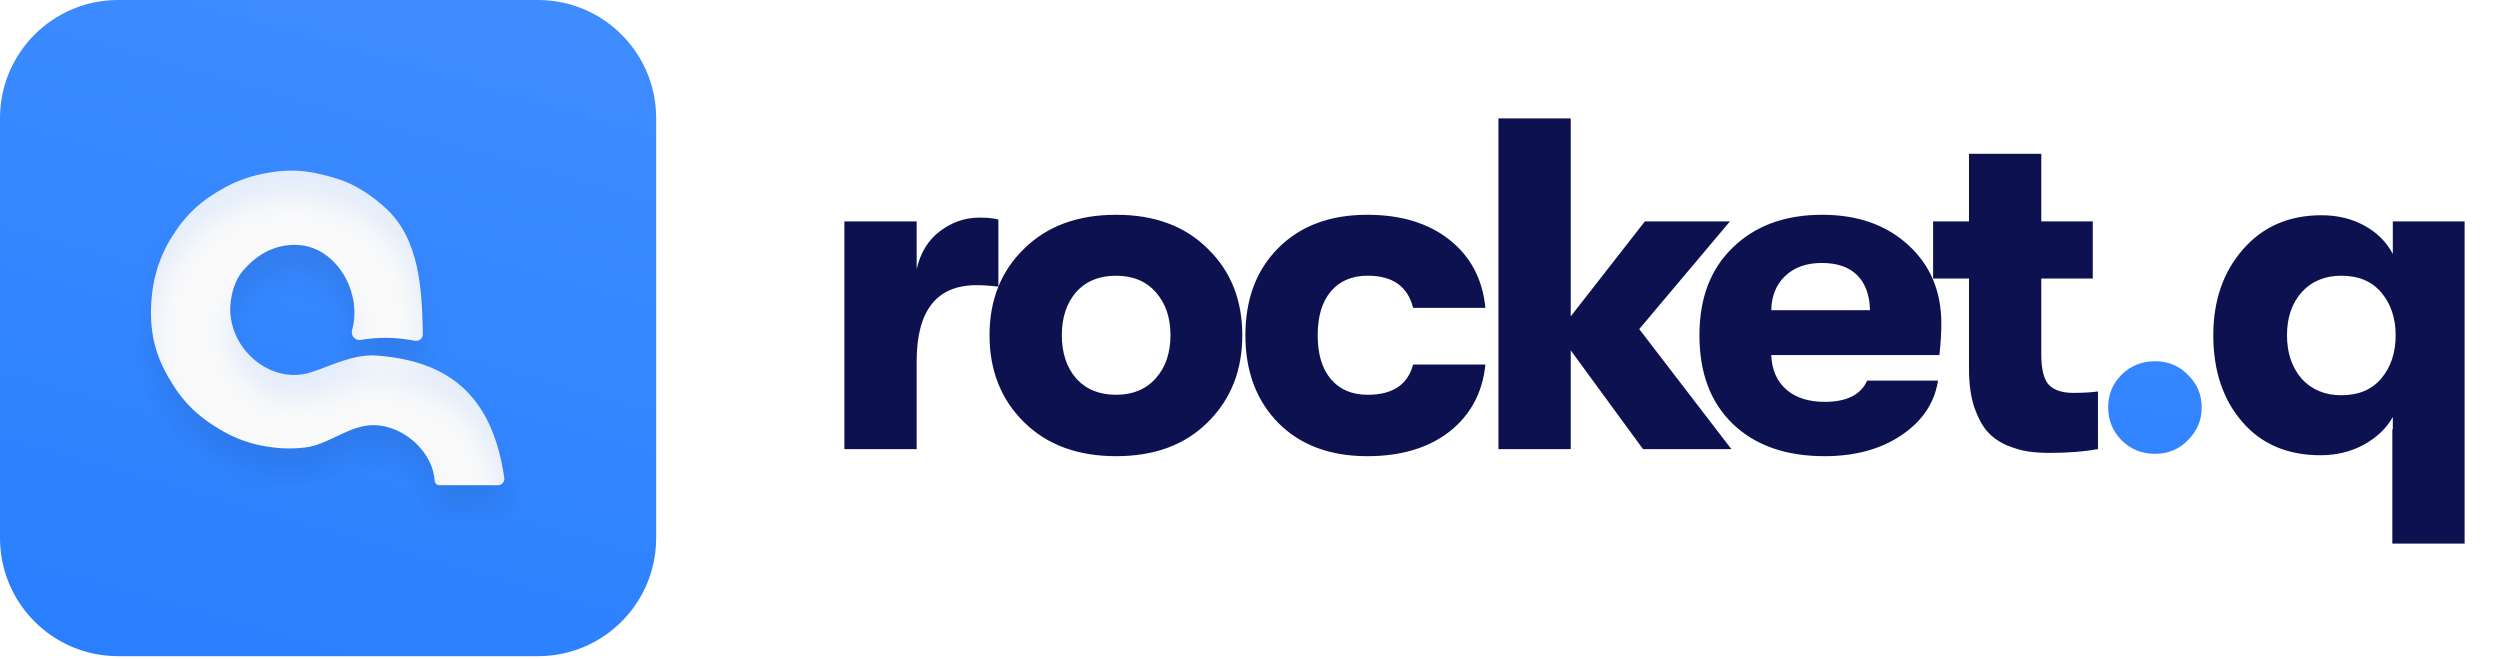
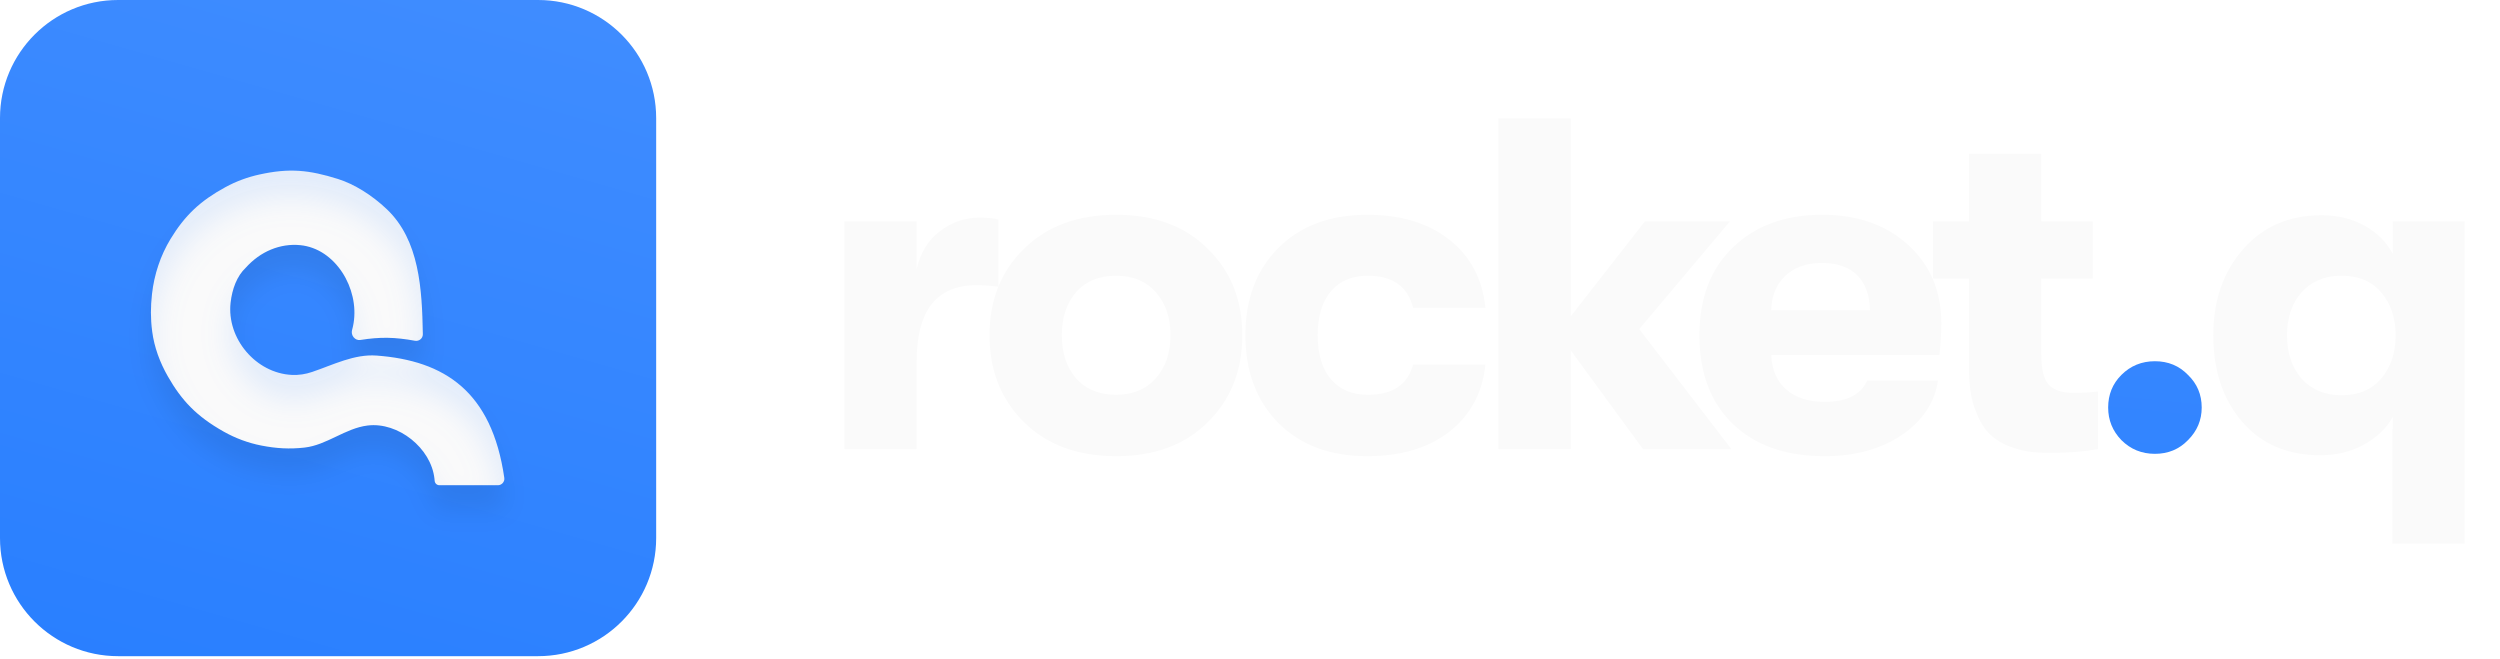
<svg xmlns="http://www.w3.org/2000/svg" width="167" height="44" viewBox="0 0 167 44" fill="none">
-   <path d="M56.404 30V14.789H61.233V17.976C61.485 16.882 62.001 16.04 62.779 15.451C63.578 14.841 64.462 14.536 65.43 14.536C65.935 14.536 66.356 14.578 66.692 14.662V19.144C66.124 19.081 65.64 19.049 65.24 19.049C62.569 19.049 61.233 20.743 61.233 24.13V30H56.404ZM80.681 28.201C79.167 29.716 77.126 30.473 74.559 30.473C71.992 30.473 69.941 29.716 68.405 28.201C66.869 26.686 66.101 24.751 66.101 22.394C66.101 20.038 66.869 18.113 68.405 16.619C69.941 15.104 71.992 14.347 74.559 14.347C77.126 14.347 79.167 15.104 80.681 16.619C82.217 18.113 82.985 20.038 82.985 22.394C82.985 24.751 82.217 26.686 80.681 28.201ZM74.559 26.371C75.674 26.371 76.558 26.003 77.21 25.266C77.862 24.53 78.188 23.573 78.188 22.394C78.188 21.216 77.862 20.259 77.21 19.522C76.558 18.786 75.674 18.418 74.559 18.418C73.423 18.418 72.529 18.786 71.877 19.522C71.245 20.259 70.93 21.216 70.93 22.394C70.93 23.573 71.245 24.53 71.877 25.266C72.529 26.003 73.423 26.371 74.559 26.371ZM91.335 30.473C88.852 30.473 86.874 29.737 85.402 28.264C83.929 26.77 83.192 24.814 83.192 22.394C83.192 19.975 83.929 18.029 85.402 16.556C86.874 15.083 88.852 14.347 91.335 14.347C93.586 14.347 95.416 14.904 96.826 16.019C98.236 17.134 99.035 18.649 99.225 20.564H94.396C94.038 19.133 93.028 18.418 91.366 18.418C90.314 18.418 89.494 18.765 88.905 19.459C88.316 20.154 88.021 21.132 88.021 22.394C88.021 23.657 88.316 24.635 88.905 25.329C89.494 26.024 90.314 26.371 91.366 26.371C93.028 26.371 94.038 25.697 94.396 24.351H99.225C99.035 26.223 98.236 27.717 96.826 28.832C95.416 29.926 93.586 30.473 91.335 30.473ZM115.655 30H109.753L104.925 23.404V30H100.096V7.909H104.925V21.132L109.879 14.789H115.56L109.501 21.984L115.655 30ZM129.681 21.605C129.681 22.236 129.639 22.941 129.554 23.72H118.319C118.361 24.709 118.698 25.477 119.329 26.024C119.96 26.571 120.813 26.844 121.886 26.844C123.358 26.844 124.305 26.371 124.726 25.424H129.46C129.228 26.918 128.408 28.138 126.998 29.085C125.61 30.011 123.905 30.473 121.886 30.473C119.298 30.473 117.257 29.758 115.763 28.327C114.269 26.897 113.522 24.919 113.522 22.394C113.522 19.912 114.269 17.955 115.763 16.524C117.257 15.073 119.245 14.347 121.728 14.347C124.084 14.347 125.999 15.02 127.472 16.366C128.944 17.713 129.681 19.459 129.681 21.605ZM118.319 20.722H124.915C124.894 19.712 124.61 18.933 124.063 18.386C123.516 17.839 122.727 17.566 121.696 17.566C120.665 17.566 119.845 17.86 119.235 18.449C118.646 19.017 118.34 19.775 118.319 20.722ZM138.472 26.244C139.145 26.244 139.703 26.213 140.145 26.15V30C139.219 30.168 138.146 30.253 136.926 30.253C136.379 30.253 135.895 30.221 135.474 30.158C135.053 30.095 134.58 29.958 134.054 29.747C133.528 29.516 133.097 29.211 132.76 28.832C132.423 28.454 132.129 27.907 131.876 27.191C131.645 26.476 131.529 25.634 131.529 24.666V18.607H129.131V14.789H131.529V10.276H136.358V14.789H139.798V18.607H136.358V23.657C136.358 24.688 136.536 25.382 136.894 25.739C137.252 26.076 137.778 26.244 138.472 26.244ZM159.84 14.789H164.637V36.312H159.808V28.674H159.84V27.854C159.419 28.611 158.767 29.232 157.883 29.716C157.021 30.179 156.063 30.41 155.011 30.41C152.802 30.41 151.056 29.663 149.773 28.17C148.489 26.676 147.848 24.751 147.848 22.394C147.848 20.08 148.51 18.165 149.836 16.651C151.161 15.136 152.908 14.378 155.075 14.378C156.148 14.378 157.105 14.61 157.946 15.073C158.788 15.535 159.419 16.167 159.84 16.966V14.789ZM156.4 26.402C157.557 26.402 158.451 26.024 159.083 25.266C159.714 24.509 160.029 23.551 160.029 22.394C160.029 21.258 159.714 20.311 159.083 19.554C158.451 18.797 157.557 18.418 156.4 18.418C155.306 18.418 154.422 18.786 153.749 19.522C153.097 20.259 152.771 21.216 152.771 22.394C152.771 23.573 153.097 24.54 153.749 25.298C154.422 26.034 155.306 26.402 156.4 26.402Z" fill="#0D114F" />
+   <path d="M56.404 30V14.789H61.233V17.976C61.485 16.882 62.001 16.04 62.779 15.451C63.578 14.841 64.462 14.536 65.43 14.536C65.935 14.536 66.356 14.578 66.692 14.662V19.144C66.124 19.081 65.64 19.049 65.24 19.049C62.569 19.049 61.233 20.743 61.233 24.13V30H56.404ZM80.681 28.201C79.167 29.716 77.126 30.473 74.559 30.473C71.992 30.473 69.941 29.716 68.405 28.201C66.869 26.686 66.101 24.751 66.101 22.394C66.101 20.038 66.869 18.113 68.405 16.619C69.941 15.104 71.992 14.347 74.559 14.347C77.126 14.347 79.167 15.104 80.681 16.619C82.217 18.113 82.985 20.038 82.985 22.394C82.985 24.751 82.217 26.686 80.681 28.201ZM74.559 26.371C75.674 26.371 76.558 26.003 77.21 25.266C77.862 24.53 78.188 23.573 78.188 22.394C78.188 21.216 77.862 20.259 77.21 19.522C76.558 18.786 75.674 18.418 74.559 18.418C73.423 18.418 72.529 18.786 71.877 19.522C71.245 20.259 70.93 21.216 70.93 22.394C70.93 23.573 71.245 24.53 71.877 25.266C72.529 26.003 73.423 26.371 74.559 26.371ZM91.335 30.473C88.852 30.473 86.874 29.737 85.402 28.264C83.929 26.77 83.192 24.814 83.192 22.394C83.192 19.975 83.929 18.029 85.402 16.556C86.874 15.083 88.852 14.347 91.335 14.347C93.586 14.347 95.416 14.904 96.826 16.019C98.236 17.134 99.035 18.649 99.225 20.564H94.396C94.038 19.133 93.028 18.418 91.366 18.418C90.314 18.418 89.494 18.765 88.905 19.459C88.316 20.154 88.021 21.132 88.021 22.394C88.021 23.657 88.316 24.635 88.905 25.329C89.494 26.024 90.314 26.371 91.366 26.371C93.028 26.371 94.038 25.697 94.396 24.351H99.225C99.035 26.223 98.236 27.717 96.826 28.832C95.416 29.926 93.586 30.473 91.335 30.473ZM115.655 30H109.753L104.925 23.404V30H100.096V7.909H104.925V21.132L109.879 14.789H115.56L109.501 21.984L115.655 30ZM129.681 21.605C129.681 22.236 129.639 22.941 129.554 23.72H118.319C118.361 24.709 118.698 25.477 119.329 26.024C119.96 26.571 120.813 26.844 121.886 26.844C123.358 26.844 124.305 26.371 124.726 25.424H129.46C129.228 26.918 128.408 28.138 126.998 29.085C125.61 30.011 123.905 30.473 121.886 30.473C119.298 30.473 117.257 29.758 115.763 28.327C114.269 26.897 113.522 24.919 113.522 22.394C113.522 19.912 114.269 17.955 115.763 16.524C117.257 15.073 119.245 14.347 121.728 14.347C124.084 14.347 125.999 15.02 127.472 16.366C128.944 17.713 129.681 19.459 129.681 21.605ZM118.319 20.722H124.915C124.894 19.712 124.61 18.933 124.063 18.386C123.516 17.839 122.727 17.566 121.696 17.566C120.665 17.566 119.845 17.86 119.235 18.449C118.646 19.017 118.34 19.775 118.319 20.722ZM138.472 26.244C139.145 26.244 139.703 26.213 140.145 26.15V30C139.219 30.168 138.146 30.253 136.926 30.253C136.379 30.253 135.895 30.221 135.474 30.158C135.053 30.095 134.58 29.958 134.054 29.747C133.528 29.516 133.097 29.211 132.76 28.832C132.423 28.454 132.129 27.907 131.876 27.191C131.645 26.476 131.529 25.634 131.529 24.666V18.607H129.131V14.789H131.529V10.276H136.358V14.789H139.798V18.607H136.358V23.657C136.358 24.688 136.536 25.382 136.894 25.739C137.252 26.076 137.778 26.244 138.472 26.244ZM159.84 14.789H164.637V36.312H159.808V28.674H159.84V27.854C159.419 28.611 158.767 29.232 157.883 29.716C157.021 30.179 156.063 30.41 155.011 30.41C152.802 30.41 151.056 29.663 149.773 28.17C148.489 26.676 147.848 24.751 147.848 22.394C147.848 20.08 148.51 18.165 149.836 16.651C151.161 15.136 152.908 14.378 155.075 14.378C156.148 14.378 157.105 14.61 157.946 15.073C158.788 15.535 159.419 16.167 159.84 16.966V14.789ZM156.4 26.402C157.557 26.402 158.451 26.024 159.083 25.266C159.714 24.509 160.029 23.551 160.029 22.394C160.029 21.258 159.714 20.311 159.083 19.554C158.451 18.797 157.557 18.418 156.4 18.418C155.306 18.418 154.422 18.786 153.749 19.522C153.097 20.259 152.771 21.216 152.771 22.394C152.771 23.573 153.097 24.54 153.749 25.298C154.422 26.034 155.306 26.402 156.4 26.402Z" fill="#FAFAFA" />
  <path d="M146.158 29.4C145.569 30.011 144.833 30.316 143.949 30.316C143.066 30.316 142.319 30.011 141.709 29.4C141.12 28.79 140.825 28.064 140.825 27.223C140.825 26.36 141.12 25.634 141.709 25.045C142.319 24.435 143.066 24.13 143.949 24.13C144.833 24.13 145.569 24.435 146.158 25.045C146.769 25.634 147.074 26.36 147.074 27.223C147.074 28.064 146.769 28.79 146.158 29.4Z" fill="url(#paint0_linear)" />
  <rect width="43.832" height="43.832" rx="7.89" fill="url(#paint1_linear)" />
  <g filter="url(#filter0_di)">
    <path d="M33.258 32.413H29.349C29.185 32.413 29.051 32.285 29.036 32.123C29.032 32.071 29.027 32.021 29.021 31.973C28.797 29.93 26.598 28.175 24.558 28.424C23.069 28.605 21.835 29.729 20.345 29.898C19.339 30.011 18.462 29.959 17.46 29.763C16.581 29.591 15.733 29.276 14.952 28.837C13.113 27.804 12.126 26.741 11.211 25.139C10.681 24.211 10.303 23.196 10.165 22.137C10.052 21.26 10.059 20.488 10.154 19.637C10.3 18.338 10.717 17.073 11.396 15.956C12.35 14.388 13.382 13.413 15.062 12.5C15.773 12.113 16.539 11.831 17.33 11.657C19.332 11.217 20.629 11.346 22.576 11.956C23.659 12.296 24.836 13.023 25.836 13.972C28.024 16.048 28.191 19.306 28.246 22.322C28.252 22.601 27.996 22.812 27.721 22.763C26.37 22.518 25.398 22.499 24.07 22.71C23.714 22.766 23.421 22.398 23.517 22.051C23.559 21.9 23.592 21.752 23.616 21.606C24.009 19.271 22.411 16.606 20.055 16.376C18.718 16.246 17.394 16.792 16.414 17.886C15.829 18.438 15.505 19.303 15.403 20.226C15.138 22.617 17.094 24.93 19.497 25.044C19.956 25.066 20.398 24.999 20.851 24.846C22.276 24.363 23.665 23.64 25.166 23.753C29.681 24.093 32.852 26.129 33.687 31.922C33.724 32.181 33.52 32.413 33.258 32.413Z" fill="#FAFAFA" />
  </g>
  <defs>
    <filter id="filter0_di" x="8.449" y="11.396" width="26.874" height="24.281" filterUnits="userSpaceOnUse" color-interpolation-filters="sRGB">
      <feFlood flood-opacity="0" result="BackgroundImageFix" />
      <feColorMatrix in="SourceAlpha" type="matrix" values="0 0 0 0 0 0 0 0 0 0 0 0 0 0 0 0 0 0 127 0" />
      <feOffset dy="1.632" />
      <feGaussianBlur stdDeviation="0.816" />
      <feColorMatrix type="matrix" values="0 0 0 0 0 0 0 0 0 0 0 0 0 0 0 0 0 0 0.07 0" />
      <feBlend mode="normal" in2="BackgroundImageFix" result="effect1_dropShadow" />
      <feBlend mode="normal" in="SourceGraphic" in2="effect1_dropShadow" result="shape" />
      <feColorMatrix in="SourceAlpha" type="matrix" values="0 0 0 0 0 0 0 0 0 0 0 0 0 0 0 0 0 0 127 0" result="hardAlpha" />
      <feOffset dy="1.632" />
      <feGaussianBlur stdDeviation="1.02" />
      <feComposite in2="hardAlpha" operator="arithmetic" k2="-1" k3="1" />
      <feColorMatrix type="matrix" values="0 0 0 0 0.22 0 0 0 0 0.533 0 0 0 0 1 0 0 0 0.13 0" />
      <feBlend mode="normal" in2="shape" result="effect2_innerShadow" />
    </filter>
    <linearGradient id="paint0_linear" x1="189.169" y1="-59.029" x2="177.57" y2="54.134" gradientUnits="userSpaceOnUse">
      <stop stop-color="#5498FF" />
      <stop offset="0.516" stop-color="#428EFF" />
      <stop offset="1" stop-color="#297FFF" />
    </linearGradient>
    <linearGradient id="paint1_linear" x1="52.463" y1="-66.308" x2="19.613" y2="48.538" gradientUnits="userSpaceOnUse">
      <stop stop-color="#5498FF" />
      <stop offset="0.516" stop-color="#428EFF" />
      <stop offset="1" stop-color="#297FFF" />
    </linearGradient>
  </defs>
</svg>
